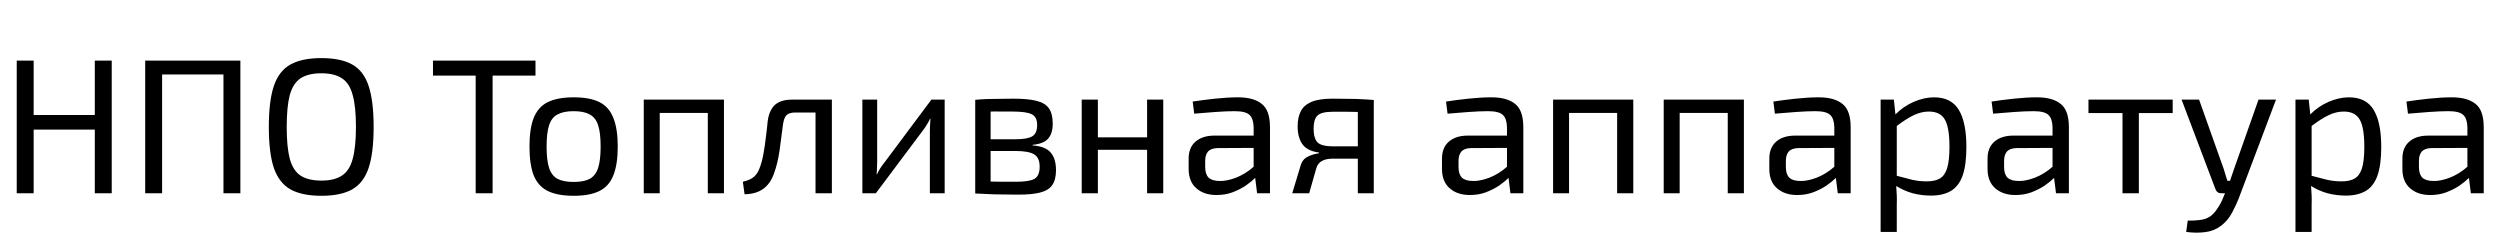
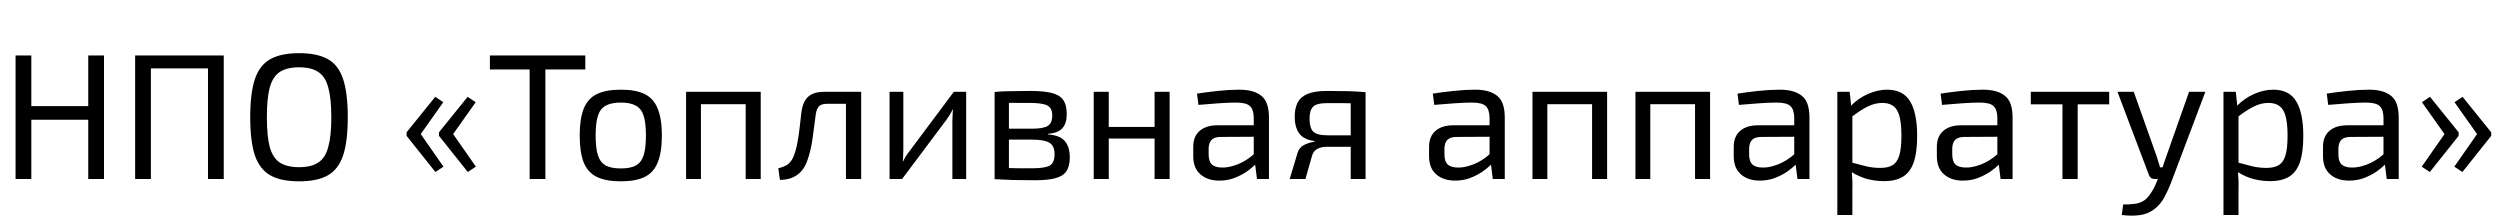
- <svg xmlns="http://www.w3.org/2000/svg" width="416" height="39" viewBox="0 0 416 39" fill="none">
-   <path d="M5.6 10.083V19.139H15.776V10.083H18.592V32.163H15.776V21.571H5.6V32.163H2.784V10.083H5.6ZM39.999 10.083V32.163H37.183V12.387H26.975V32.163H24.159V10.083H39.999ZM53.469 9.667C55.624 9.667 57.331 10.019 58.589 10.723C59.869 11.427 60.787 12.622 61.341 14.307C61.896 15.971 62.173 18.243 62.173 21.123C62.173 24.003 61.896 26.275 61.341 27.939C60.787 29.603 59.869 30.798 58.589 31.523C57.331 32.227 55.624 32.579 53.469 32.579C51.336 32.579 49.629 32.227 48.349 31.523C47.069 30.798 46.141 29.603 45.565 27.939C45.011 26.275 44.733 24.003 44.733 21.123C44.733 18.243 45.011 15.971 45.565 14.307C46.141 12.622 47.069 11.427 48.349 10.723C49.629 10.019 51.336 9.667 53.469 9.667ZM53.469 12.195C52.019 12.195 50.867 12.472 50.013 13.027C49.181 13.582 48.584 14.51 48.221 15.811C47.88 17.091 47.709 18.862 47.709 21.123C47.709 23.363 47.88 25.134 48.221 26.435C48.584 27.736 49.181 28.664 50.013 29.219C50.867 29.774 52.019 30.051 53.469 30.051C54.92 30.051 56.061 29.774 56.893 29.219C57.747 28.664 58.344 27.736 58.685 26.435C59.048 25.134 59.229 23.363 59.229 21.123C59.229 18.862 59.048 17.091 58.685 15.811C58.344 14.51 57.747 13.582 56.893 13.027C56.061 12.472 54.92 12.195 53.469 12.195ZM89.105 10.083V12.579H81.969V32.163H79.153V12.579H72.049V10.083H89.105ZM95.465 16.195C97.257 16.195 98.686 16.462 99.752 16.995C100.819 17.528 101.587 18.403 102.057 19.619C102.547 20.814 102.793 22.403 102.793 24.387C102.793 26.371 102.547 27.971 102.057 29.187C101.587 30.382 100.819 31.246 99.752 31.779C98.686 32.312 97.257 32.579 95.465 32.579C93.672 32.579 92.233 32.312 91.144 31.779C90.078 31.246 89.299 30.382 88.808 29.187C88.339 27.971 88.105 26.371 88.105 24.387C88.105 22.403 88.339 20.814 88.808 19.619C89.299 18.403 90.078 17.528 91.144 16.995C92.233 16.462 93.672 16.195 95.465 16.195ZM95.465 18.499C94.334 18.499 93.438 18.68 92.776 19.043C92.115 19.384 91.646 19.982 91.368 20.835C91.091 21.688 90.953 22.872 90.953 24.387C90.953 25.902 91.091 27.086 91.368 27.939C91.646 28.792 92.115 29.4 92.776 29.763C93.438 30.104 94.334 30.275 95.465 30.275C96.595 30.275 97.481 30.104 98.121 29.763C98.782 29.4 99.251 28.792 99.528 27.939C99.806 27.086 99.945 25.902 99.945 24.387C99.945 22.872 99.806 21.688 99.528 20.835C99.251 19.982 98.782 19.384 98.121 19.043C97.481 18.68 96.595 18.499 95.465 18.499ZM120.466 16.579V32.163H117.778V18.787H109.778V32.163H107.122V16.579H120.466ZM138.424 16.579V32.163H135.704V18.723H132.312C131.651 18.723 131.171 18.872 130.872 19.171C130.595 19.448 130.403 19.95 130.296 20.675C130.125 22.083 129.933 23.534 129.72 25.027C129.507 26.499 129.197 27.779 128.792 28.867C128.003 31.15 126.371 32.302 123.896 32.323L123.608 30.243C124.483 30.03 125.101 29.752 125.464 29.411C125.848 29.07 126.147 28.622 126.36 28.067C126.637 27.384 126.861 26.574 127.032 25.635C127.203 24.696 127.341 23.747 127.448 22.787C127.576 21.806 127.672 20.952 127.736 20.227C127.885 19.032 128.269 18.126 128.888 17.507C129.528 16.888 130.499 16.579 131.8 16.579H138.424ZM157.193 16.579V32.163H154.729V21.827C154.729 21.486 154.739 21.155 154.761 20.835C154.782 20.494 154.803 20.131 154.825 19.747H154.761C154.633 20.046 154.462 20.366 154.249 20.707C154.057 21.027 153.865 21.315 153.673 21.571L145.737 32.163H143.497V16.579H145.961V26.915C145.961 27.256 145.95 27.598 145.929 27.939C145.929 28.259 145.907 28.611 145.865 28.995H145.929C146.27 28.291 146.643 27.694 147.049 27.203L154.985 16.579H157.193ZM168.614 16.419C170.235 16.419 171.515 16.536 172.454 16.771C173.414 17.006 174.107 17.422 174.534 18.019C174.961 18.616 175.174 19.47 175.174 20.579C175.174 21.688 174.907 22.531 174.374 23.107C173.862 23.662 173.009 23.992 171.814 24.099V24.195C173.265 24.302 174.278 24.707 174.854 25.411C175.43 26.094 175.718 27.064 175.718 28.323C175.718 29.39 175.505 30.222 175.078 30.819C174.673 31.395 174.011 31.8 173.094 32.035C172.198 32.27 170.993 32.387 169.478 32.387C168.39 32.387 167.441 32.376 166.63 32.355C165.819 32.355 165.073 32.334 164.39 32.291C163.729 32.27 163.025 32.238 162.278 32.195V16.611C162.939 16.547 163.569 16.504 164.166 16.483C164.763 16.462 165.414 16.451 166.118 16.451C166.822 16.43 167.654 16.419 168.614 16.419ZM168.518 18.563C167.793 18.563 167.121 18.563 166.502 18.563C165.883 18.542 165.329 18.542 164.838 18.563V23.171H168.934C170.278 23.171 171.217 23.011 171.75 22.691C172.305 22.371 172.582 21.742 172.582 20.803C172.582 19.907 172.283 19.31 171.686 19.011C171.089 18.712 170.033 18.563 168.518 18.563ZM168.934 25.123H164.838V30.211C165.414 30.232 166.054 30.243 166.758 30.243C167.483 30.243 168.262 30.243 169.094 30.243C170.545 30.243 171.558 30.083 172.134 29.763C172.71 29.422 172.998 28.75 172.998 27.747C172.998 26.744 172.699 26.062 172.102 25.699C171.505 25.315 170.449 25.123 168.934 25.123ZM182.685 16.579V22.851H190.877V16.579H193.565V32.163H190.877V24.931H182.685V32.163H179.997V16.579H182.685ZM206.014 16.195C207.742 16.195 209.054 16.558 209.95 17.283C210.867 17.987 211.326 19.288 211.326 21.187V32.163H209.182L208.862 29.603C208.456 30.008 207.934 30.435 207.294 30.883C206.654 31.31 205.918 31.683 205.086 32.003C204.275 32.302 203.39 32.451 202.43 32.451C201.043 32.451 199.923 32.078 199.07 31.331C198.216 30.584 197.79 29.507 197.79 28.099V26.403C197.79 25.187 198.163 24.248 198.91 23.587C199.678 22.904 200.744 22.563 202.11 22.563H208.606V21.187C208.584 20.227 208.36 19.544 207.934 19.139C207.507 18.712 206.675 18.499 205.438 18.499C204.606 18.499 203.571 18.542 202.334 18.627C201.118 18.712 199.912 18.808 198.718 18.915L198.462 16.899C199.55 16.728 200.787 16.568 202.174 16.419C203.56 16.27 204.84 16.195 206.014 16.195ZM202.974 30.115C203.742 30.136 204.638 29.955 205.662 29.571C206.707 29.166 207.688 28.558 208.606 27.747V24.611L202.59 24.643C201.843 24.664 201.31 24.867 200.99 25.251C200.691 25.614 200.542 26.126 200.542 26.787V27.779C200.542 28.59 200.734 29.187 201.118 29.571C201.523 29.934 202.142 30.115 202.974 30.115ZM221.718 16.419C222.891 16.419 223.862 16.43 224.63 16.451C225.398 16.451 226.081 16.472 226.678 16.515C227.297 16.536 227.937 16.579 228.598 16.643V32.163H225.942V26.403C225.409 26.403 224.79 26.403 224.086 26.403C223.403 26.403 222.625 26.403 221.75 26.403C220.235 26.403 219.329 26.936 219.03 28.003L217.846 32.163H215.03L216.438 27.491C216.651 26.808 217.057 26.328 217.654 26.051C218.273 25.752 218.881 25.571 219.478 25.507V25.379C218.177 25.208 217.259 24.75 216.726 24.003C216.193 23.256 215.926 22.264 215.926 21.027C215.926 20.046 216.097 19.214 216.438 18.531C216.779 17.848 217.366 17.326 218.198 16.963C219.051 16.6 220.225 16.419 221.718 16.419ZM221.878 24.355H225.942V18.627C225.387 18.606 224.758 18.595 224.054 18.595C223.35 18.595 222.593 18.595 221.782 18.595C220.481 18.595 219.617 18.819 219.19 19.267C218.785 19.694 218.582 20.408 218.582 21.411C218.582 22.456 218.795 23.214 219.222 23.683C219.67 24.131 220.555 24.355 221.878 24.355ZM248.17 16.195C249.898 16.195 251.21 16.558 252.106 17.283C253.023 17.987 253.482 19.288 253.482 21.187V32.163H251.338L251.018 29.603C250.613 30.008 250.09 30.435 249.45 30.883C248.81 31.31 248.074 31.683 247.242 32.003C246.431 32.302 245.546 32.451 244.586 32.451C243.199 32.451 242.079 32.078 241.226 31.331C240.373 30.584 239.946 29.507 239.946 28.099V26.403C239.946 25.187 240.319 24.248 241.066 23.587C241.834 22.904 242.901 22.563 244.266 22.563H250.762V21.187C250.741 20.227 250.517 19.544 250.09 19.139C249.663 18.712 248.831 18.499 247.594 18.499C246.762 18.499 245.727 18.542 244.49 18.627C243.274 18.712 242.069 18.808 240.874 18.915L240.618 16.899C241.706 16.728 242.943 16.568 244.33 16.419C245.717 16.27 246.997 16.195 248.17 16.195ZM245.13 30.115C245.898 30.136 246.794 29.955 247.818 29.571C248.863 29.166 249.845 28.558 250.762 27.747V24.611L244.746 24.643C243.999 24.664 243.466 24.867 243.146 25.251C242.847 25.614 242.698 26.126 242.698 26.787V27.779C242.698 28.59 242.89 29.187 243.274 29.571C243.679 29.934 244.298 30.115 245.13 30.115ZM271.778 16.579V32.163H269.09V18.787H261.09V32.163H258.434V16.579H271.778ZM290.185 16.579V32.163H287.497V18.787H279.497V32.163H276.841V16.579H290.185ZM302.639 16.195C304.367 16.195 305.679 16.558 306.575 17.283C307.492 17.987 307.951 19.288 307.951 21.187V32.163H305.807L305.487 29.603C305.081 30.008 304.559 30.435 303.919 30.883C303.279 31.31 302.543 31.683 301.711 32.003C300.9 32.302 300.015 32.451 299.055 32.451C297.668 32.451 296.548 32.078 295.695 31.331C294.841 30.584 294.415 29.507 294.415 28.099V26.403C294.415 25.187 294.788 24.248 295.535 23.587C296.303 22.904 297.369 22.563 298.735 22.563H305.231V21.187C305.209 20.227 304.985 19.544 304.559 19.139C304.132 18.712 303.3 18.499 302.063 18.499C301.231 18.499 300.196 18.542 298.959 18.627C297.743 18.712 296.537 18.808 295.343 18.915L295.087 16.899C296.175 16.728 297.412 16.568 298.799 16.419C300.185 16.27 301.465 16.195 302.639 16.195ZM299.599 30.115C300.367 30.136 301.263 29.955 302.287 29.571C303.332 29.166 304.313 28.558 305.231 27.747V24.611L299.215 24.643C298.468 24.664 297.935 24.867 297.615 25.251C297.316 25.614 297.167 26.126 297.167 26.787V27.779C297.167 28.59 297.359 29.187 297.743 29.571C298.148 29.934 298.767 30.115 299.599 30.115ZM315.143 16.579L315.399 19.043C316.252 18.168 317.255 17.475 318.407 16.963C319.58 16.451 320.722 16.195 321.831 16.195C323.751 16.195 325.127 16.899 325.959 18.307C326.791 19.694 327.207 21.742 327.207 24.451C327.207 26.456 326.994 28.056 326.567 29.251C326.14 30.424 325.49 31.267 324.615 31.779C323.74 32.291 322.642 32.547 321.319 32.547C320.295 32.547 319.282 32.419 318.279 32.163C317.298 31.886 316.38 31.48 315.527 30.947C315.57 31.48 315.602 31.992 315.623 32.483C315.644 32.995 315.644 33.528 315.623 34.083V38.595H312.935V16.579H315.143ZM320.967 18.563C320.114 18.563 319.271 18.766 318.439 19.171C317.628 19.555 316.69 20.152 315.623 20.963V29.251C316.604 29.507 317.468 29.731 318.215 29.923C318.983 30.094 319.783 30.179 320.615 30.179C321.532 30.179 322.258 30.019 322.791 29.699C323.346 29.379 323.751 28.803 324.007 27.971C324.263 27.139 324.391 25.966 324.391 24.451C324.391 22.232 324.124 20.696 323.591 19.843C323.079 18.99 322.204 18.563 320.967 18.563ZM338.951 16.195C340.679 16.195 341.991 16.558 342.887 17.283C343.805 17.987 344.263 19.288 344.263 21.187V32.163H342.119L341.799 29.603C341.394 30.008 340.871 30.435 340.231 30.883C339.591 31.31 338.855 31.683 338.023 32.003C337.213 32.302 336.327 32.451 335.367 32.451C333.981 32.451 332.861 32.078 332.007 31.331C331.154 30.584 330.727 29.507 330.727 28.099V26.403C330.727 25.187 331.101 24.248 331.847 23.587C332.615 22.904 333.682 22.563 335.047 22.563H341.543V21.187C341.522 20.227 341.298 19.544 340.871 19.139C340.445 18.712 339.613 18.499 338.375 18.499C337.543 18.499 336.509 18.542 335.271 18.627C334.055 18.712 332.85 18.808 331.655 18.915L331.399 16.899C332.487 16.728 333.725 16.568 335.111 16.419C336.498 16.27 337.778 16.195 338.951 16.195ZM335.911 30.115C336.679 30.136 337.575 29.955 338.599 29.571C339.645 29.166 340.626 28.558 341.543 27.747V24.611L335.527 24.643C334.781 24.664 334.247 24.867 333.927 25.251C333.629 25.614 333.479 26.126 333.479 26.787V27.779C333.479 28.59 333.671 29.187 334.055 29.571C334.461 29.934 335.079 30.115 335.911 30.115ZM361.536 16.579V18.819H355.904V32.163H353.184V18.819H347.52V16.579H361.536ZM365.927 16.579L370.055 28.195C370.162 28.515 370.258 28.835 370.343 29.155C370.45 29.454 370.546 29.763 370.631 30.083H371.079C371.186 29.763 371.292 29.443 371.399 29.123C371.506 28.782 371.612 28.472 371.719 28.195L375.815 16.579H378.727L372.519 33.027C372.263 33.688 371.9 34.467 371.431 35.363C370.962 36.259 370.343 36.995 369.575 37.571C368.786 38.168 367.9 38.52 366.919 38.627C365.959 38.755 364.914 38.744 363.783 38.595L364.039 36.707C364.722 36.728 365.383 36.696 366.023 36.611C366.684 36.547 367.271 36.344 367.783 36.003C368.231 35.683 368.636 35.235 368.999 34.659C369.383 34.104 369.703 33.496 369.959 32.835L370.247 32.163H369.639C369.148 32.163 368.818 31.928 368.647 31.459L363.015 16.579H365.927ZM384.174 16.579L384.43 19.043C385.284 18.168 386.286 17.475 387.438 16.963C388.612 16.451 389.753 16.195 390.862 16.195C392.782 16.195 394.158 16.899 394.99 18.307C395.822 19.694 396.238 21.742 396.238 24.451C396.238 26.456 396.025 28.056 395.598 29.251C395.172 30.424 394.521 31.267 393.646 31.779C392.772 32.291 391.673 32.547 390.35 32.547C389.326 32.547 388.313 32.419 387.31 32.163C386.329 31.886 385.412 31.48 384.558 30.947C384.601 31.48 384.633 31.992 384.654 32.483C384.676 32.995 384.676 33.528 384.654 34.083V38.595H381.966V16.579H384.174ZM389.998 18.563C389.145 18.563 388.302 18.766 387.47 19.171C386.66 19.555 385.721 20.152 384.654 20.963V29.251C385.636 29.507 386.5 29.731 387.246 29.923C388.014 30.094 388.814 30.179 389.646 30.179C390.564 30.179 391.289 30.019 391.822 29.699C392.377 29.379 392.782 28.803 393.038 27.971C393.294 27.139 393.422 25.966 393.422 24.451C393.422 22.232 393.156 20.696 392.622 19.843C392.11 18.99 391.236 18.563 389.998 18.563ZM407.983 16.195C409.711 16.195 411.023 16.558 411.919 17.283C412.836 17.987 413.295 19.288 413.295 21.187V32.163H411.151L410.831 29.603C410.425 30.008 409.903 30.435 409.263 30.883C408.623 31.31 407.887 31.683 407.055 32.003C406.244 32.302 405.359 32.451 404.399 32.451C403.012 32.451 401.892 32.078 401.039 31.331C400.185 30.584 399.759 29.507 399.759 28.099V26.403C399.759 25.187 400.132 24.248 400.879 23.587C401.647 22.904 402.713 22.563 404.079 22.563H410.575V21.187C410.553 20.227 410.329 19.544 409.903 19.139C409.476 18.712 408.644 18.499 407.407 18.499C406.575 18.499 405.54 18.542 404.303 18.627C403.087 18.712 401.881 18.808 400.687 18.915L400.431 16.899C401.519 16.728 402.756 16.568 404.143 16.419C405.529 16.27 406.809 16.195 407.983 16.195ZM404.943 30.115C405.711 30.136 406.607 29.955 407.631 29.571C408.676 29.166 409.657 28.558 410.575 27.747V24.611L404.559 24.643C403.812 24.664 403.279 24.867 402.959 25.251C402.66 25.614 402.511 26.126 402.511 26.787V27.779C402.511 28.59 402.703 29.187 403.087 29.571C403.492 29.934 404.111 30.115 404.943 30.115Z" fill="black" />
+ <svg xmlns="http://www.w3.org/2000/svg" width="419" height="37" viewBox="0 0 419 37" fill="none">
+   <path d="M5.25 9.3V17.79H14.79V9.3H17.43V30H14.79V20.07H5.25V30H2.61V9.3H5.25ZM37.499 9.3V30H34.859V11.46H25.289V30H22.649V9.3H37.499ZM50.127 8.91C52.147 8.91 53.747 9.24 54.927 9.9C56.127 10.56 56.987 11.68 57.507 13.26C58.027 14.82 58.287 16.95 58.287 19.65C58.287 22.35 58.027 24.48 57.507 26.04C56.987 27.6 56.127 28.72 54.927 29.4C53.747 30.06 52.147 30.39 50.127 30.39C48.127 30.39 46.527 30.06 45.327 29.4C44.127 28.72 43.257 27.6 42.717 26.04C42.197 24.48 41.937 22.35 41.937 19.65C41.937 16.95 42.197 14.82 42.717 13.26C43.257 11.68 44.127 10.56 45.327 9.9C46.527 9.24 48.127 8.91 50.127 8.91ZM50.127 11.28C48.767 11.28 47.687 11.54 46.887 12.06C46.107 12.58 45.547 13.45 45.207 14.67C44.887 15.87 44.727 17.53 44.727 19.65C44.727 21.75 44.887 23.41 45.207 24.63C45.547 25.85 46.107 26.72 46.887 27.24C47.687 27.76 48.767 28.02 50.127 28.02C51.487 28.02 52.557 27.76 53.337 27.24C54.137 26.72 54.697 25.85 55.017 24.63C55.357 23.41 55.527 21.75 55.527 19.65C55.527 17.53 55.357 15.87 55.017 14.67C54.697 13.45 54.137 12.58 53.337 12.06C52.557 11.54 51.487 11.28 50.127 11.28ZM78.376 16.23L79.726 17.13L75.946 22.47L79.756 27.93L78.406 28.83L73.576 22.77V22.17L78.376 16.23ZM72.946 16.23L74.296 17.13L70.516 22.47L74.326 27.93L72.976 28.83L68.146 22.77V22.17L72.946 16.23ZM98.097 9.3V11.64H91.407V30H88.767V11.64H82.107V9.3H98.097ZM104.059 15.03C105.739 15.03 107.079 15.28 108.079 15.78C109.079 16.28 109.799 17.1 110.239 18.24C110.699 19.36 110.929 20.85 110.929 22.71C110.929 24.57 110.699 26.07 110.239 27.21C109.799 28.33 109.079 29.14 108.079 29.64C107.079 30.14 105.739 30.39 104.059 30.39C102.379 30.39 101.029 30.14 100.009 29.64C99.008 29.14 98.278 28.33 97.819 27.21C97.379 26.07 97.159 24.57 97.159 22.71C97.159 20.85 97.379 19.36 97.819 18.24C98.278 17.1 99.008 16.28 100.009 15.78C101.029 15.28 102.379 15.03 104.059 15.03ZM104.059 17.19C102.999 17.19 102.159 17.36 101.539 17.7C100.919 18.02 100.479 18.58 100.219 19.38C99.959 20.18 99.829 21.29 99.829 22.71C99.829 24.13 99.959 25.24 100.219 26.04C100.479 26.84 100.919 27.41 101.539 27.75C102.159 28.07 102.999 28.23 104.059 28.23C105.119 28.23 105.949 28.07 106.549 27.75C107.169 27.41 107.609 26.84 107.869 26.04C108.129 25.24 108.259 24.13 108.259 22.71C108.259 21.29 108.129 20.18 107.869 19.38C107.609 18.58 107.169 18.02 106.549 17.7C105.949 17.36 105.119 17.19 104.059 17.19ZM127.497 15.39V30H124.977V17.46H117.477V30H114.987V15.39H127.497ZM144.333 15.39V30H141.783V17.4H138.603C137.983 17.4 137.533 17.54 137.253 17.82C136.993 18.08 136.813 18.55 136.713 19.23C136.553 20.55 136.373 21.91 136.173 23.31C135.973 24.69 135.683 25.89 135.303 26.91C134.563 29.05 133.033 30.13 130.713 30.15L130.443 28.2C131.263 28 131.843 27.74 132.183 27.42C132.543 27.1 132.823 26.68 133.023 26.16C133.283 25.52 133.493 24.76 133.653 23.88C133.813 23 133.943 22.11 134.043 21.21C134.163 20.29 134.253 19.49 134.313 18.81C134.453 17.69 134.813 16.84 135.393 16.26C135.993 15.68 136.903 15.39 138.123 15.39H144.333ZM161.929 15.39V30H159.619V20.31C159.619 19.99 159.629 19.68 159.649 19.38C159.669 19.06 159.689 18.72 159.709 18.36H159.649C159.529 18.64 159.369 18.94 159.169 19.26C158.989 19.56 158.809 19.83 158.629 20.07L151.189 30H149.089V15.39H151.399V25.08C151.399 25.4 151.389 25.72 151.369 26.04C151.369 26.34 151.349 26.67 151.309 27.03H151.369C151.689 26.37 152.039 25.81 152.419 25.35L159.859 15.39H161.929ZM172.636 15.24C174.156 15.24 175.356 15.35 176.236 15.57C177.136 15.79 177.786 16.18 178.186 16.74C178.586 17.3 178.786 18.1 178.786 19.14C178.786 20.18 178.536 20.97 178.036 21.51C177.556 22.03 176.756 22.34 175.636 22.44V22.53C176.996 22.63 177.946 23.01 178.486 23.67C179.026 24.31 179.296 25.22 179.296 26.4C179.296 27.4 179.096 28.18 178.696 28.74C178.316 29.28 177.696 29.66 176.836 29.88C175.996 30.1 174.866 30.21 173.446 30.21C172.426 30.21 171.536 30.2 170.776 30.18C170.016 30.18 169.316 30.16 168.676 30.12C168.056 30.1 167.396 30.07 166.696 30.03V15.42C167.316 15.36 167.906 15.32 168.466 15.3C169.026 15.28 169.636 15.27 170.296 15.27C170.956 15.25 171.736 15.24 172.636 15.24ZM172.546 17.25C171.866 17.25 171.236 17.25 170.656 17.25C170.076 17.23 169.556 17.23 169.096 17.25V21.57H172.936C174.196 21.57 175.076 21.42 175.576 21.12C176.096 20.82 176.356 20.23 176.356 19.35C176.356 18.51 176.076 17.95 175.516 17.67C174.956 17.39 173.966 17.25 172.546 17.25ZM172.936 23.4H169.096V28.17C169.636 28.19 170.236 28.2 170.896 28.2C171.576 28.2 172.306 28.2 173.086 28.2C174.446 28.2 175.396 28.05 175.936 27.75C176.476 27.43 176.746 26.8 176.746 25.86C176.746 24.92 176.466 24.28 175.906 23.94C175.346 23.58 174.356 23.4 172.936 23.4ZM185.828 15.39V21.27H193.508V15.39H196.028V30H193.508V23.22H185.828V30H183.308V15.39H185.828ZM207.698 15.03C209.318 15.03 210.548 15.37 211.388 16.05C212.248 16.71 212.678 17.93 212.678 19.71V30H210.668L210.368 27.6C209.988 27.98 209.498 28.38 208.898 28.8C208.298 29.2 207.608 29.55 206.828 29.85C206.068 30.13 205.238 30.27 204.338 30.27C203.038 30.27 201.988 29.92 201.188 29.22C200.388 28.52 199.988 27.51 199.988 26.19V24.6C199.988 23.46 200.338 22.58 201.038 21.96C201.758 21.32 202.758 21 204.038 21H210.128V19.71C210.108 18.81 209.898 18.17 209.498 17.79C209.098 17.39 208.318 17.19 207.158 17.19C206.378 17.19 205.408 17.23 204.248 17.31C203.108 17.39 201.978 17.48 200.858 17.58L200.618 15.69C201.638 15.53 202.798 15.38 204.098 15.24C205.398 15.1 206.598 15.03 207.698 15.03ZM204.848 28.08C205.568 28.1 206.408 27.93 207.368 27.57C208.348 27.19 209.268 26.62 210.128 25.86V22.92L204.488 22.95C203.788 22.97 203.288 23.16 202.988 23.52C202.708 23.86 202.568 24.34 202.568 24.96V25.89C202.568 26.65 202.748 27.21 203.108 27.57C203.488 27.91 204.068 28.08 204.848 28.08ZM222.421 15.24C223.521 15.24 224.431 15.25 225.151 15.27C225.871 15.27 226.511 15.29 227.071 15.33C227.651 15.35 228.251 15.39 228.871 15.45V30H226.381V24.6C225.881 24.6 225.301 24.6 224.641 24.6C224.001 24.6 223.271 24.6 222.451 24.6C221.031 24.6 220.181 25.1 219.901 26.1L218.791 30H216.151L217.471 25.62C217.671 24.98 218.051 24.53 218.611 24.27C219.191 23.99 219.761 23.82 220.321 23.76V23.64C219.101 23.48 218.241 23.05 217.741 22.35C217.241 21.65 216.991 20.72 216.991 19.56C216.991 18.64 217.151 17.86 217.471 17.22C217.791 16.58 218.341 16.09 219.121 15.75C219.921 15.41 221.021 15.24 222.421 15.24ZM222.571 22.68H226.381V17.31C225.861 17.29 225.271 17.28 224.611 17.28C223.951 17.28 223.241 17.28 222.481 17.28C221.261 17.28 220.451 17.49 220.051 17.91C219.671 18.31 219.481 18.98 219.481 19.92C219.481 20.9 219.681 21.61 220.081 22.05C220.501 22.47 221.331 22.68 222.571 22.68ZM247.22 15.03C248.84 15.03 250.07 15.37 250.91 16.05C251.77 16.71 252.2 17.93 252.2 19.71V30H250.19L249.89 27.6C249.51 27.98 249.02 28.38 248.42 28.8C247.82 29.2 247.13 29.55 246.35 29.85C245.59 30.13 244.76 30.27 243.86 30.27C242.56 30.27 241.51 29.92 240.71 29.22C239.91 28.52 239.51 27.51 239.51 26.19V24.6C239.51 23.46 239.86 22.58 240.56 21.96C241.28 21.32 242.28 21 243.56 21H249.65V19.71C249.63 18.81 249.42 18.17 249.02 17.79C248.62 17.39 247.84 17.19 246.68 17.19C245.9 17.19 244.93 17.23 243.77 17.31C242.63 17.39 241.5 17.48 240.38 17.58L240.14 15.69C241.16 15.53 242.32 15.38 243.62 15.24C244.92 15.1 246.12 15.03 247.22 15.03ZM244.37 28.08C245.09 28.1 245.93 27.93 246.89 27.57C247.87 27.19 248.79 26.62 249.65 25.86V22.92L244.01 22.95C243.31 22.97 242.81 23.16 242.51 23.52C242.23 23.86 242.09 24.34 242.09 24.96V25.89C242.09 26.65 242.27 27.21 242.63 27.57C243.01 27.91 243.59 28.08 244.37 28.08ZM269.353 15.39V30H266.833V17.46H259.333V30H256.843V15.39H269.353ZM286.609 15.39V30H284.089V17.46H276.589V30H274.099V15.39H286.609ZM298.284 15.03C299.904 15.03 301.134 15.37 301.974 16.05C302.834 16.71 303.264 17.93 303.264 19.71V30H301.254L300.954 27.6C300.574 27.98 300.084 28.38 299.484 28.8C298.884 29.2 298.194 29.55 297.414 29.85C296.654 30.13 295.824 30.27 294.924 30.27C293.624 30.27 292.574 29.92 291.774 29.22C290.974 28.52 290.574 27.51 290.574 26.19V24.6C290.574 23.46 290.924 22.58 291.624 21.96C292.344 21.32 293.344 21 294.624 21H300.714V19.71C300.694 18.81 300.484 18.17 300.084 17.79C299.684 17.39 298.904 17.19 297.744 17.19C296.964 17.19 295.994 17.23 294.834 17.31C293.694 17.39 292.564 17.48 291.444 17.58L291.204 15.69C292.224 15.53 293.384 15.38 294.684 15.24C295.984 15.1 297.184 15.03 298.284 15.03ZM295.434 28.08C296.154 28.1 296.994 27.93 297.954 27.57C298.934 27.19 299.854 26.62 300.714 25.86V22.92L295.074 22.95C294.374 22.97 293.874 23.16 293.574 23.52C293.294 23.86 293.154 24.34 293.154 24.96V25.89C293.154 26.65 293.334 27.21 293.694 27.57C294.074 27.91 294.654 28.08 295.434 28.08ZM310.007 15.39L310.247 17.7C311.047 16.88 311.987 16.23 313.067 15.75C314.167 15.27 315.237 15.03 316.277 15.03C318.077 15.03 319.367 15.69 320.147 17.01C320.927 18.31 321.317 20.23 321.317 22.77C321.317 24.65 321.117 26.15 320.717 27.27C320.317 28.37 319.707 29.16 318.887 29.64C318.067 30.12 317.037 30.36 315.797 30.36C314.837 30.36 313.887 30.24 312.947 30C312.027 29.74 311.167 29.36 310.367 28.86C310.407 29.36 310.437 29.84 310.457 30.3C310.477 30.78 310.477 31.28 310.457 31.8V36.03H307.937V15.39H310.007ZM315.467 17.25C314.667 17.25 313.877 17.44 313.097 17.82C312.337 18.18 311.457 18.74 310.457 19.5V27.27C311.377 27.51 312.187 27.72 312.887 27.9C313.607 28.06 314.357 28.14 315.137 28.14C315.997 28.14 316.677 27.99 317.177 27.69C317.697 27.39 318.077 26.85 318.317 26.07C318.557 25.29 318.677 24.19 318.677 22.77C318.677 20.69 318.427 19.25 317.927 18.45C317.447 17.65 316.627 17.25 315.467 17.25ZM332.327 15.03C333.947 15.03 335.177 15.37 336.017 16.05C336.877 16.71 337.307 17.93 337.307 19.71V30H335.297L334.997 27.6C334.617 27.98 334.127 28.38 333.527 28.8C332.927 29.2 332.237 29.55 331.457 29.85C330.697 30.13 329.867 30.27 328.967 30.27C327.667 30.27 326.617 29.92 325.817 29.22C325.017 28.52 324.617 27.51 324.617 26.19V24.6C324.617 23.46 324.967 22.58 325.667 21.96C326.387 21.32 327.387 21 328.667 21H334.757V19.71C334.737 18.81 334.527 18.17 334.127 17.79C333.727 17.39 332.947 17.19 331.787 17.19C331.007 17.19 330.037 17.23 328.877 17.31C327.737 17.39 326.607 17.48 325.487 17.58L325.247 15.69C326.267 15.53 327.427 15.38 328.727 15.24C330.027 15.1 331.227 15.03 332.327 15.03ZM329.477 28.08C330.197 28.1 331.037 27.93 331.997 27.57C332.977 27.19 333.897 26.62 334.757 25.86V22.92L329.117 22.95C328.417 22.97 327.917 23.16 327.617 23.52C327.337 23.86 327.197 24.34 327.197 24.96V25.89C327.197 26.65 327.377 27.21 327.737 27.57C328.117 27.91 328.697 28.08 329.477 28.08ZM353.5 15.39V17.49H348.22V30H345.67V17.49H340.36V15.39H353.5ZM357.617 15.39L361.487 26.28C361.587 26.58 361.677 26.88 361.757 27.18C361.857 27.46 361.947 27.75 362.027 28.05H362.447C362.547 27.75 362.647 27.45 362.747 27.15C362.847 26.83 362.947 26.54 363.047 26.28L366.887 15.39H369.617L363.797 30.81C363.557 31.43 363.217 32.16 362.777 33C362.337 33.84 361.757 34.53 361.037 35.07C360.297 35.63 359.467 35.96 358.547 36.06C357.647 36.18 356.667 36.17 355.607 36.03L355.847 34.26C356.487 34.28 357.107 34.25 357.707 34.17C358.327 34.11 358.877 33.92 359.357 33.6C359.777 33.3 360.157 32.88 360.497 32.34C360.857 31.82 361.157 31.25 361.397 30.63L361.667 30H361.097C360.637 30 360.327 29.78 360.167 29.34L354.887 15.39H357.617ZM374.724 15.39L374.964 17.7C375.764 16.88 376.704 16.23 377.784 15.75C378.884 15.27 379.954 15.03 380.994 15.03C382.794 15.03 384.084 15.69 384.864 17.01C385.644 18.31 386.034 20.23 386.034 22.77C386.034 24.65 385.834 26.15 385.434 27.27C385.034 28.37 384.424 29.16 383.604 29.64C382.784 30.12 381.754 30.36 380.514 30.36C379.554 30.36 378.604 30.24 377.664 30C376.744 29.74 375.884 29.36 375.084 28.86C375.124 29.36 375.154 29.84 375.174 30.3C375.194 30.78 375.194 31.28 375.174 31.8V36.03H372.654V15.39H374.724ZM380.184 17.25C379.384 17.25 378.594 17.44 377.814 17.82C377.054 18.18 376.174 18.74 375.174 19.5V27.27C376.094 27.51 376.904 27.72 377.604 27.9C378.324 28.06 379.074 28.14 379.854 28.14C380.714 28.14 381.394 27.99 381.894 27.69C382.414 27.39 382.794 26.85 383.034 26.07C383.274 25.29 383.394 24.19 383.394 22.77C383.394 20.69 383.144 19.25 382.644 18.45C382.164 17.65 381.344 17.25 380.184 17.25ZM397.044 15.03C398.664 15.03 399.894 15.37 400.734 16.05C401.594 16.71 402.024 17.93 402.024 19.71V30H400.014L399.714 27.6C399.334 27.98 398.844 28.38 398.244 28.8C397.644 29.2 396.954 29.55 396.174 29.85C395.414 30.13 394.584 30.27 393.684 30.27C392.384 30.27 391.334 29.92 390.534 29.22C389.734 28.52 389.334 27.51 389.334 26.19V24.6C389.334 23.46 389.684 22.58 390.384 21.96C391.104 21.32 392.104 21 393.384 21H399.474V19.71C399.454 18.81 399.244 18.17 398.844 17.79C398.444 17.39 397.664 17.19 396.504 17.19C395.724 17.19 394.754 17.23 393.594 17.31C392.454 17.39 391.324 17.48 390.204 17.58L389.964 15.69C390.984 15.53 392.144 15.38 393.444 15.24C394.744 15.1 395.944 15.03 397.044 15.03ZM394.194 28.08C394.914 28.1 395.754 27.93 396.714 27.57C397.694 27.19 398.614 26.62 399.474 25.86V22.92L393.834 22.95C393.134 22.97 392.634 23.16 392.334 23.52C392.054 23.86 391.914 24.34 391.914 24.96V25.89C391.914 26.65 392.094 27.21 392.454 27.57C392.834 27.91 393.414 28.08 394.194 28.08ZM407.267 16.23L405.917 17.13L409.697 22.47L405.887 27.93L407.237 28.83L412.067 22.77V22.17L407.267 16.23ZM412.727 16.23L411.377 17.13L415.157 22.47L411.347 27.93L412.697 28.83L417.527 22.77V22.17L412.727 16.23Z" fill="black" />
</svg>
